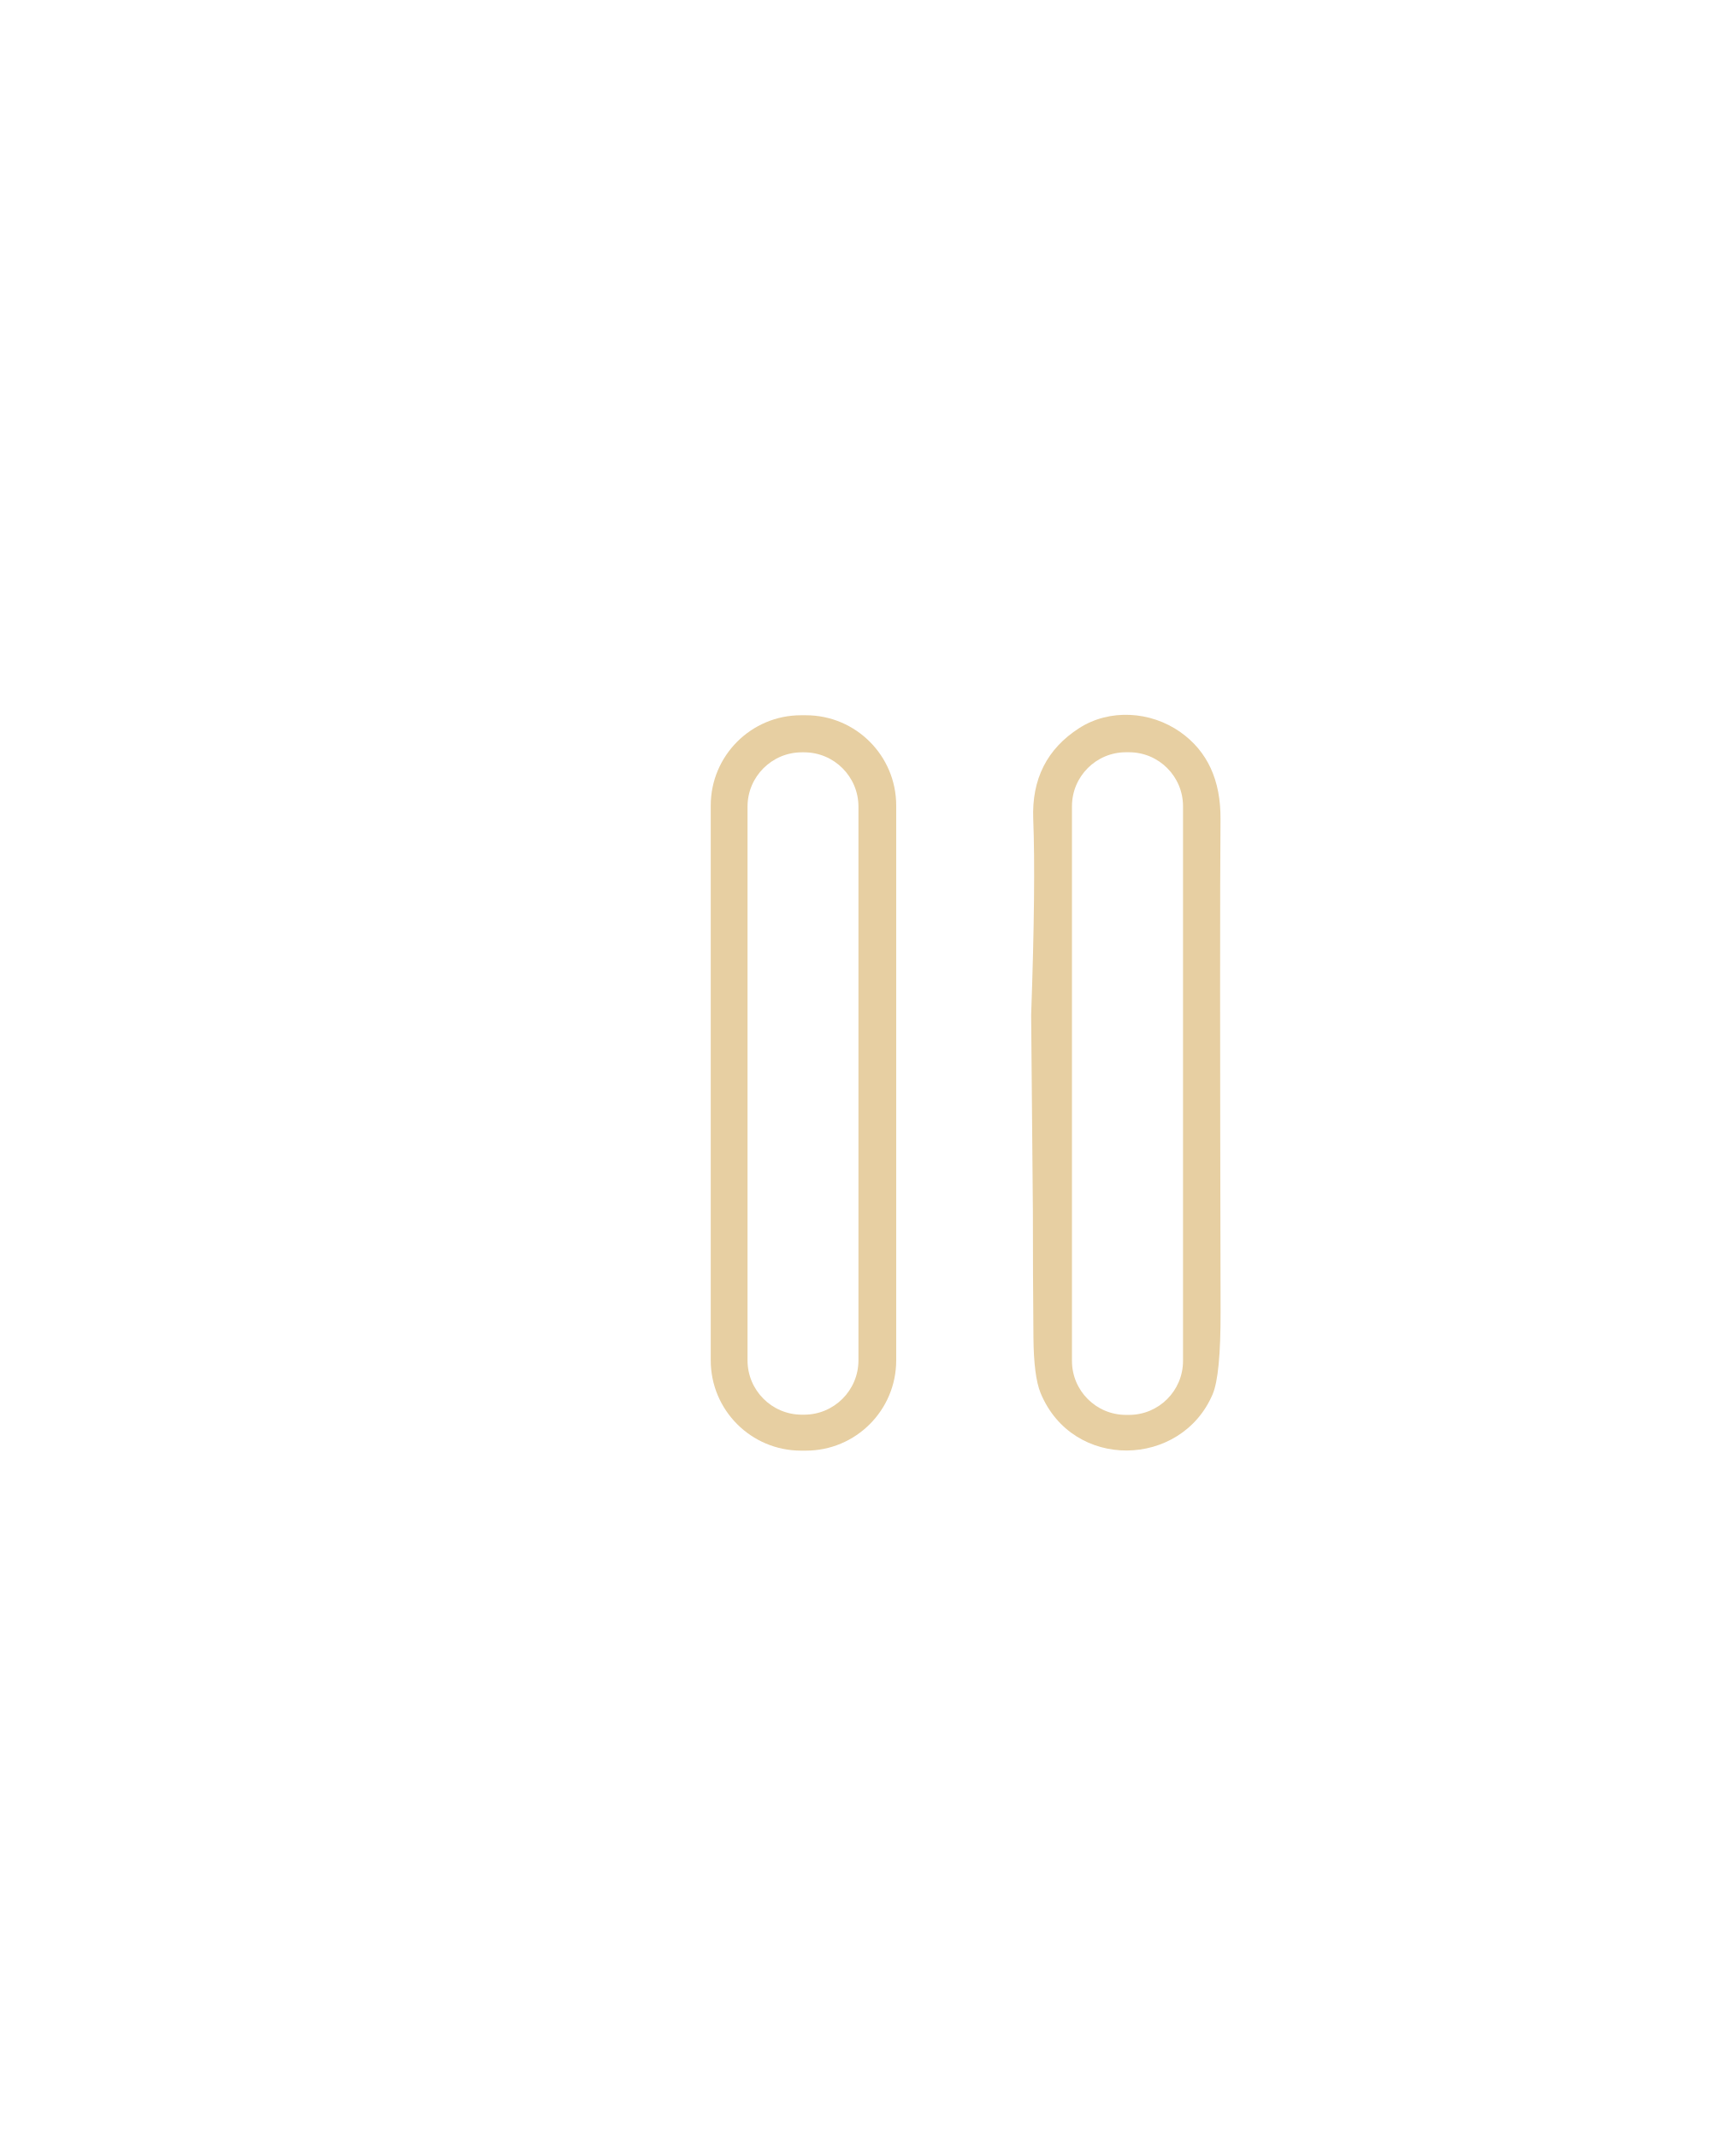
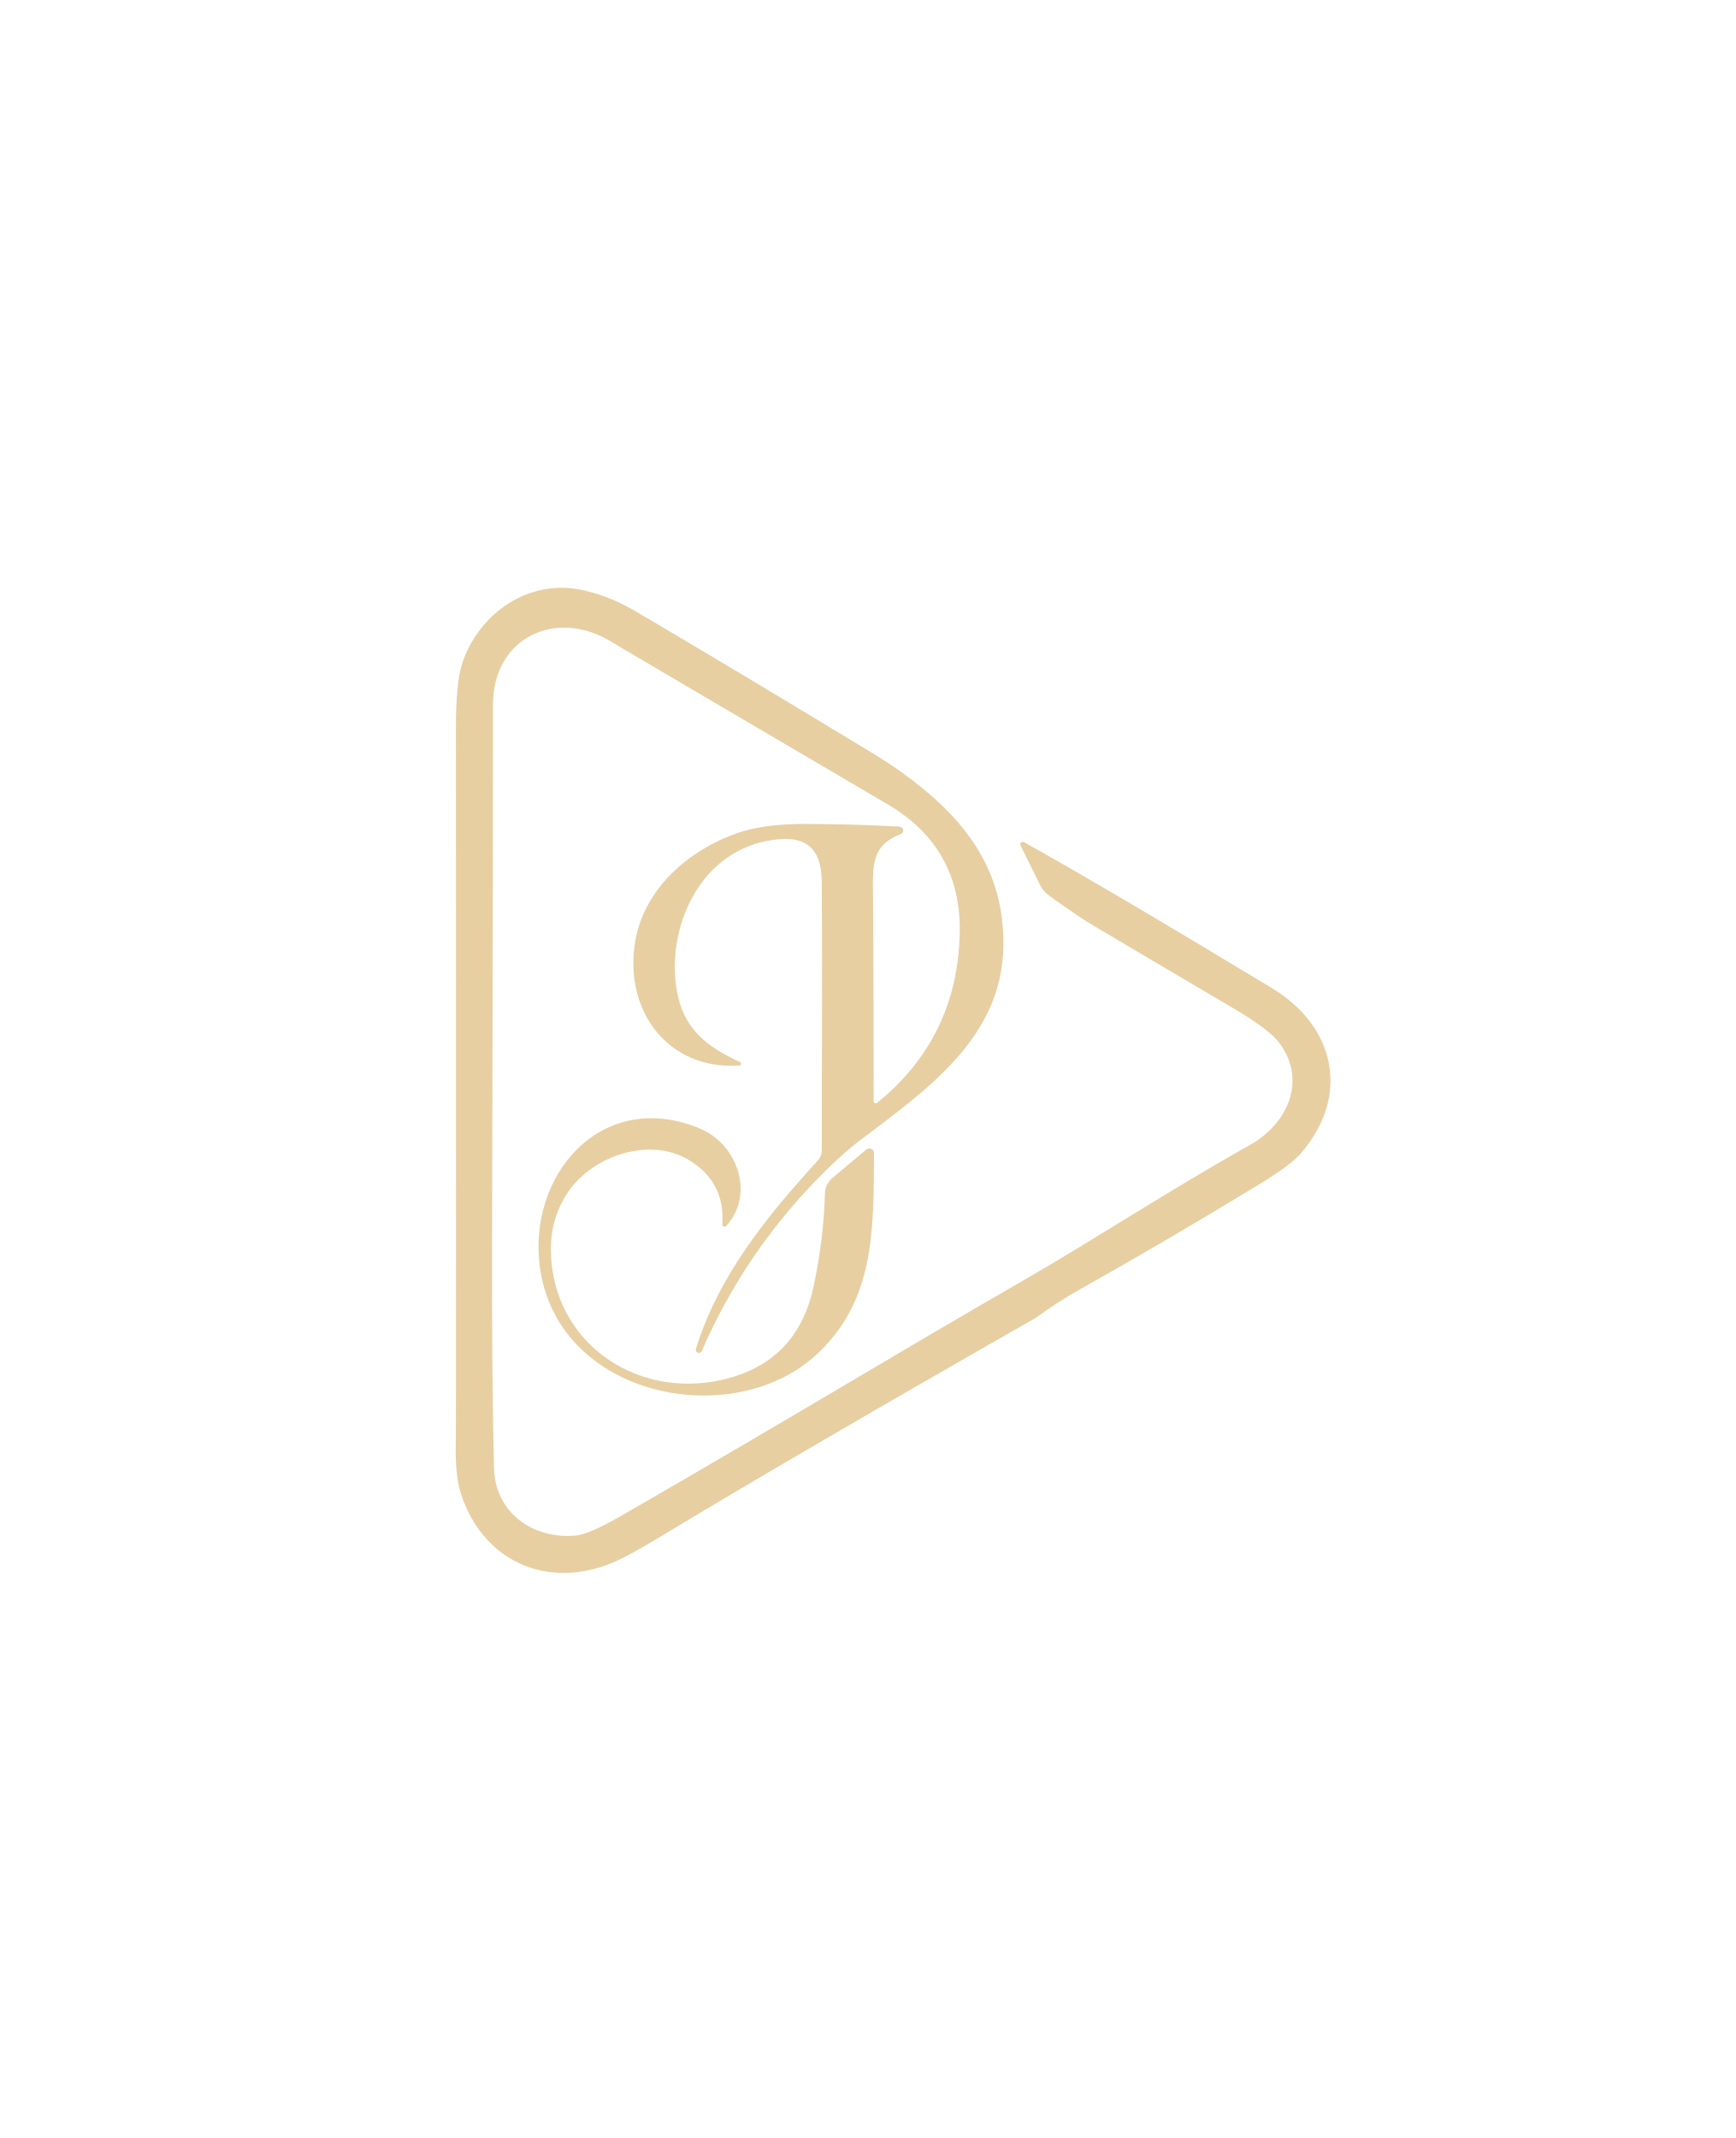
- <svg xmlns="http://www.w3.org/2000/svg" viewBox="20218 1888 250 308" stroke-linecap="round" stroke-linejoin="round">
-   <path fill="#e7cfa2" d="m 20347.112,2083.969 a 13.01,13.01 0 0 1 -13.01,13.01 h -0.7 a 13.01,13.01 0 0 1 -13.01,-13.01 v -79.92 a 13.01,13.01 0 0 1 13.01,-13.01 h 0.7 a 13.01,13.01 0 0 1 13.01,13.01 z m -5.44,-79.76 a 7.83,7.83 0 0 0 -7.83,-7.83 h -0.32 a 7.83,7.83 0 0 0 -7.83,7.83 v 79.76 a 7.83,7.83 0 0 0 7.83,7.83 h 0.32 a 7.83,7.83 0 0 0 7.83,-7.83 z" />
-   <path fill="#e7cfa2" d="m 20366.802,2062.469 -0.25,-28.22 q 0.67,-18.97 0.3,-28.25 -0.34,-8.63 6.61,-13.1 c 4.37,-2.81 10.26,-2.48 14.58,0.56 q 5.86,4.14 5.79,12.55 -0.12,13.47 0.01,70.98 0.02,9.15 -1.15,11.88 c -4.53,10.62 -20.15,11.02 -24.78,-0.19 q -0.98,-2.39 -1.03,-7.97 -0.08,-9.13 -0.08,-18.24 z m 21.63,-58.32 a 7.78,7.78 0 0 0 -7.78,-7.78 h -0.44 a 7.78,7.78 0 0 0 -7.78,7.78 v 79.9 a 7.78,7.78 0 0 0 7.78,7.78 h 0.44 a 7.78,7.78 0 0 0 7.78,-7.78 z" />
+ <svg xmlns="http://www.w3.org/2000/svg" viewBox="19968 1888 250 308" stroke-linecap="round" stroke-linejoin="round">
+   <path fill="#e7cfa2" d="m 20098.082,1999.389 c 8.72,6.32 14.62,13.66 14.47,24.88 -0.17,13.3 -11.19,20.82 -20.66,28.01 q -2.91,2.21 -6.56,6 -10.31,10.72 -16.24,24.37 a 0.43,0.43 0 0 1 -0.55,0.23 h -0.01 a 0.46,0.46 0 0 1 -0.28,-0.56 c 3.3,-10.6 10.12,-18.96 17.64,-27.23 a 1.92,1.88 66.6 0 0 0.49,-1.28 q 0.09,-27.76 0,-38.79 c -0.05,-5.5 -2.95,-6.85 -7.93,-5.87 -9.83,1.94 -14.4,12.56 -12.98,21.37 0.92,5.69 4.33,8.26 9.13,10.48 a 0.26,0.26 0 0 1 -0.1,0.5 c -10.4,0.68 -16.64,-8.03 -15,-17.84 1.26,-7.55 7.61,-13.19 14.82,-15.68 q 3.7,-1.28 9.57,-1.28 6.6,0 13.69,0.38 a 0.57,0.57 0 0 1 0.17,1.1 c -4.51,1.68 -4,4.96 -3.97,9.7 q 0.08,13.64 0.08,28.77 a 0.3,0.3 0 0 0 0.49,0.23 q 11.56,-9.34 11.91,-24.4 0.27,-12.35 -10.37,-18.6 -38.37,-22.53 -39.72,-23.37 c -7.99,-4.97 -17.16,-0.72 -17.15,9.01 q 0.02,14.26 -0.13,76.51 -0.06,20.12 0.28,33.49 c 0.15,6.22 5.37,10.22 11.69,9.7 q 1.96,-0.16 6.53,-2.79 c 25.55,-14.73 39.65,-23.39 58,-33.95 9.94,-5.71 20.89,-12.92 32.64,-19.51 5.43,-3.03 8.29,-9.23 4.32,-14.67 q -1.42,-1.95 -6.54,-4.97 -21.01,-12.38 -21.81,-12.92 -4.43,-3.01 -5.23,-3.68 a 4.3,4.37 7.5 0 1 -0.95,-1.26 l -2.81,-5.7 a 0.35,0.35 0 0 1 0.48,-0.46 q 11.18,6.19 35.72,21.02 c 9.16,5.53 11.36,15.44 4.26,23.75 q -1.51,1.78 -6.35,4.71 -13.58,8.25 -25.38,14.86 -3.23,1.81 -6.58,4.23 -33.93,19.36 -53.5,31.18 -3.99,2.41 -6.04,3.43 c -9.78,4.9 -19.86,1.05 -23.24,-9.36 q -0.87,-2.71 -0.71,-7.8 0.04,-1.22 0.01,-102.55 -0.01,-6.64 0.98,-9.45 c 2.49,-7.11 9.59,-11.96 17.18,-10.34 q 3.91,0.83 7.65,3.03 14.31,8.41 33.2,19.87 3.49,2.11 5.39,3.5 z" />
+   <path fill="#e7cfa2" d="m 20093.912,2054.119 c -0.07,11.01 0.19,21.28 -8.37,29.1 -12.08,11.02 -36.84,6.09 -39.7,-12.22 -2.13,-13.69 8.92,-26.37 23.07,-20.39 5.15,2.17 7.96,9.25 3.73,13.99 a 0.33,0.33 0 0 1 -0.58,-0.25 q 0.42,-6.16 -4.98,-9.33 c -5.47,-3.2 -13.64,-0.63 -17.26,4.73 q -2.54,3.77 -2.46,8.51 c 0.23,12.95 12.05,21.31 24.55,18.54 q 11,-2.44 13.33,-13.61 1.44,-6.88 1.6,-13.28 a 3.01,2.98 71.1 0 1 1.07,-2.21 l 4.9,-4.1 a 0.67,0.67 0 0 1 1.1,0.52 z" />
</svg>
